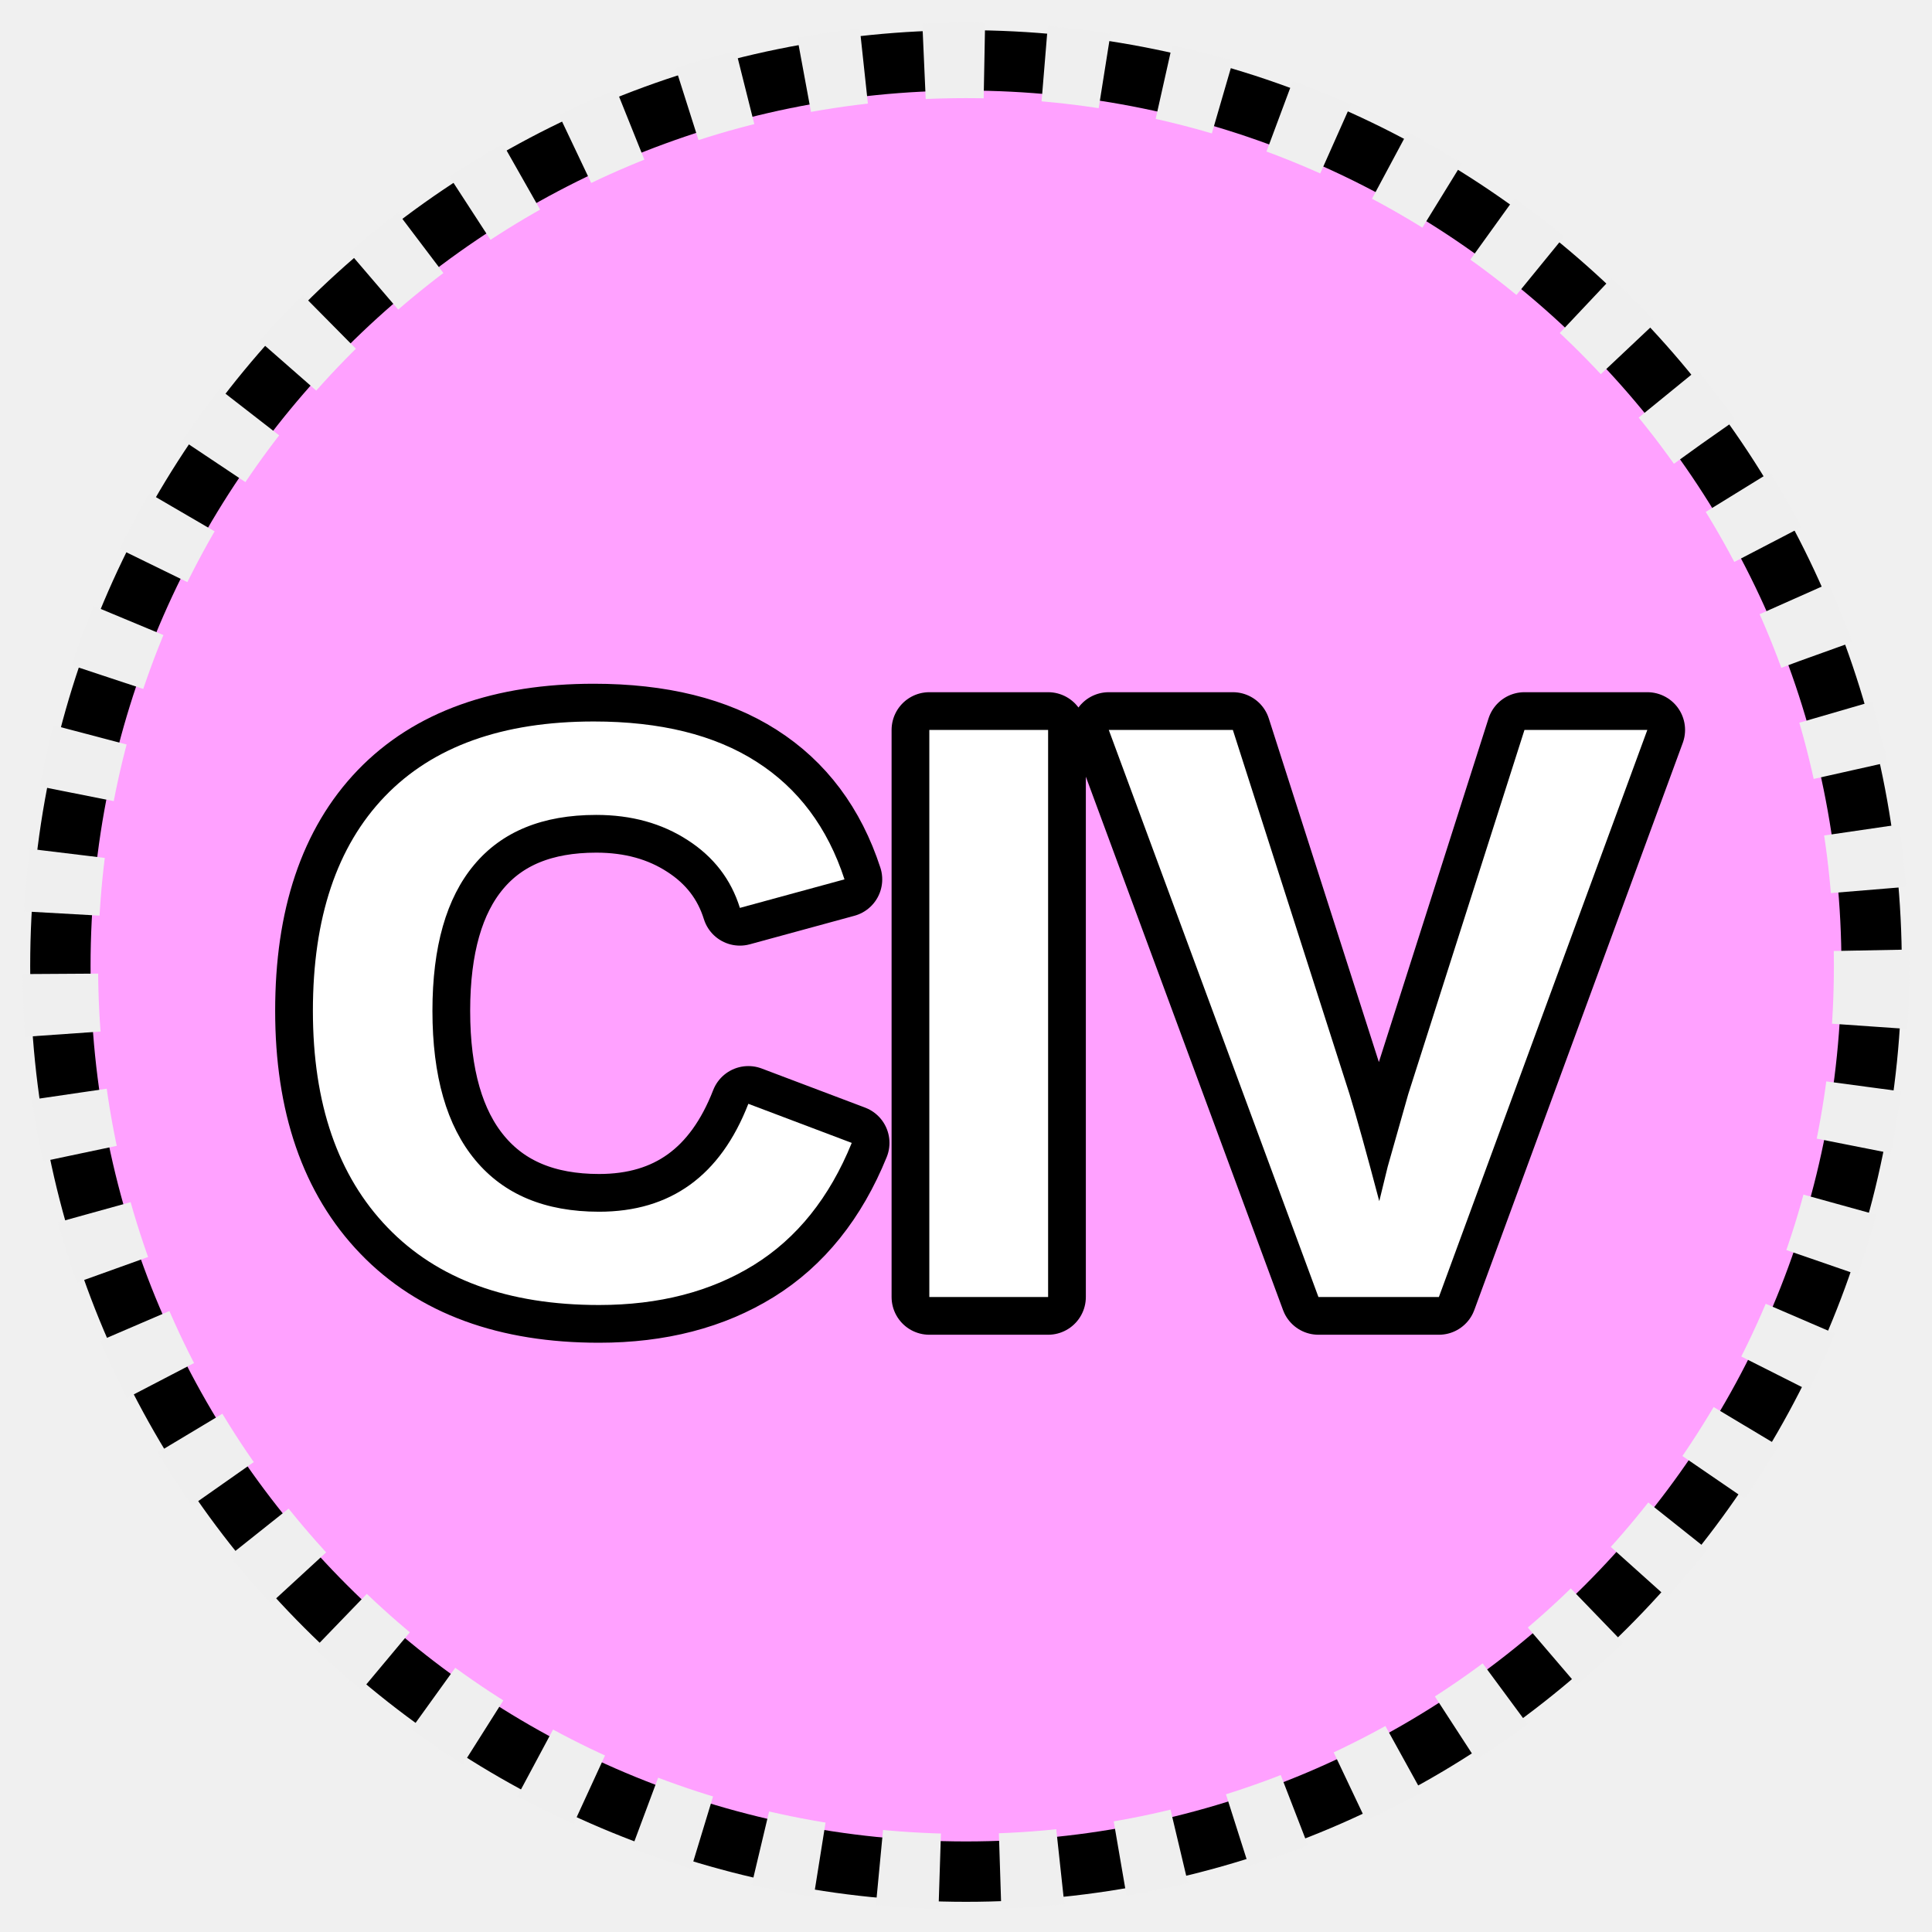
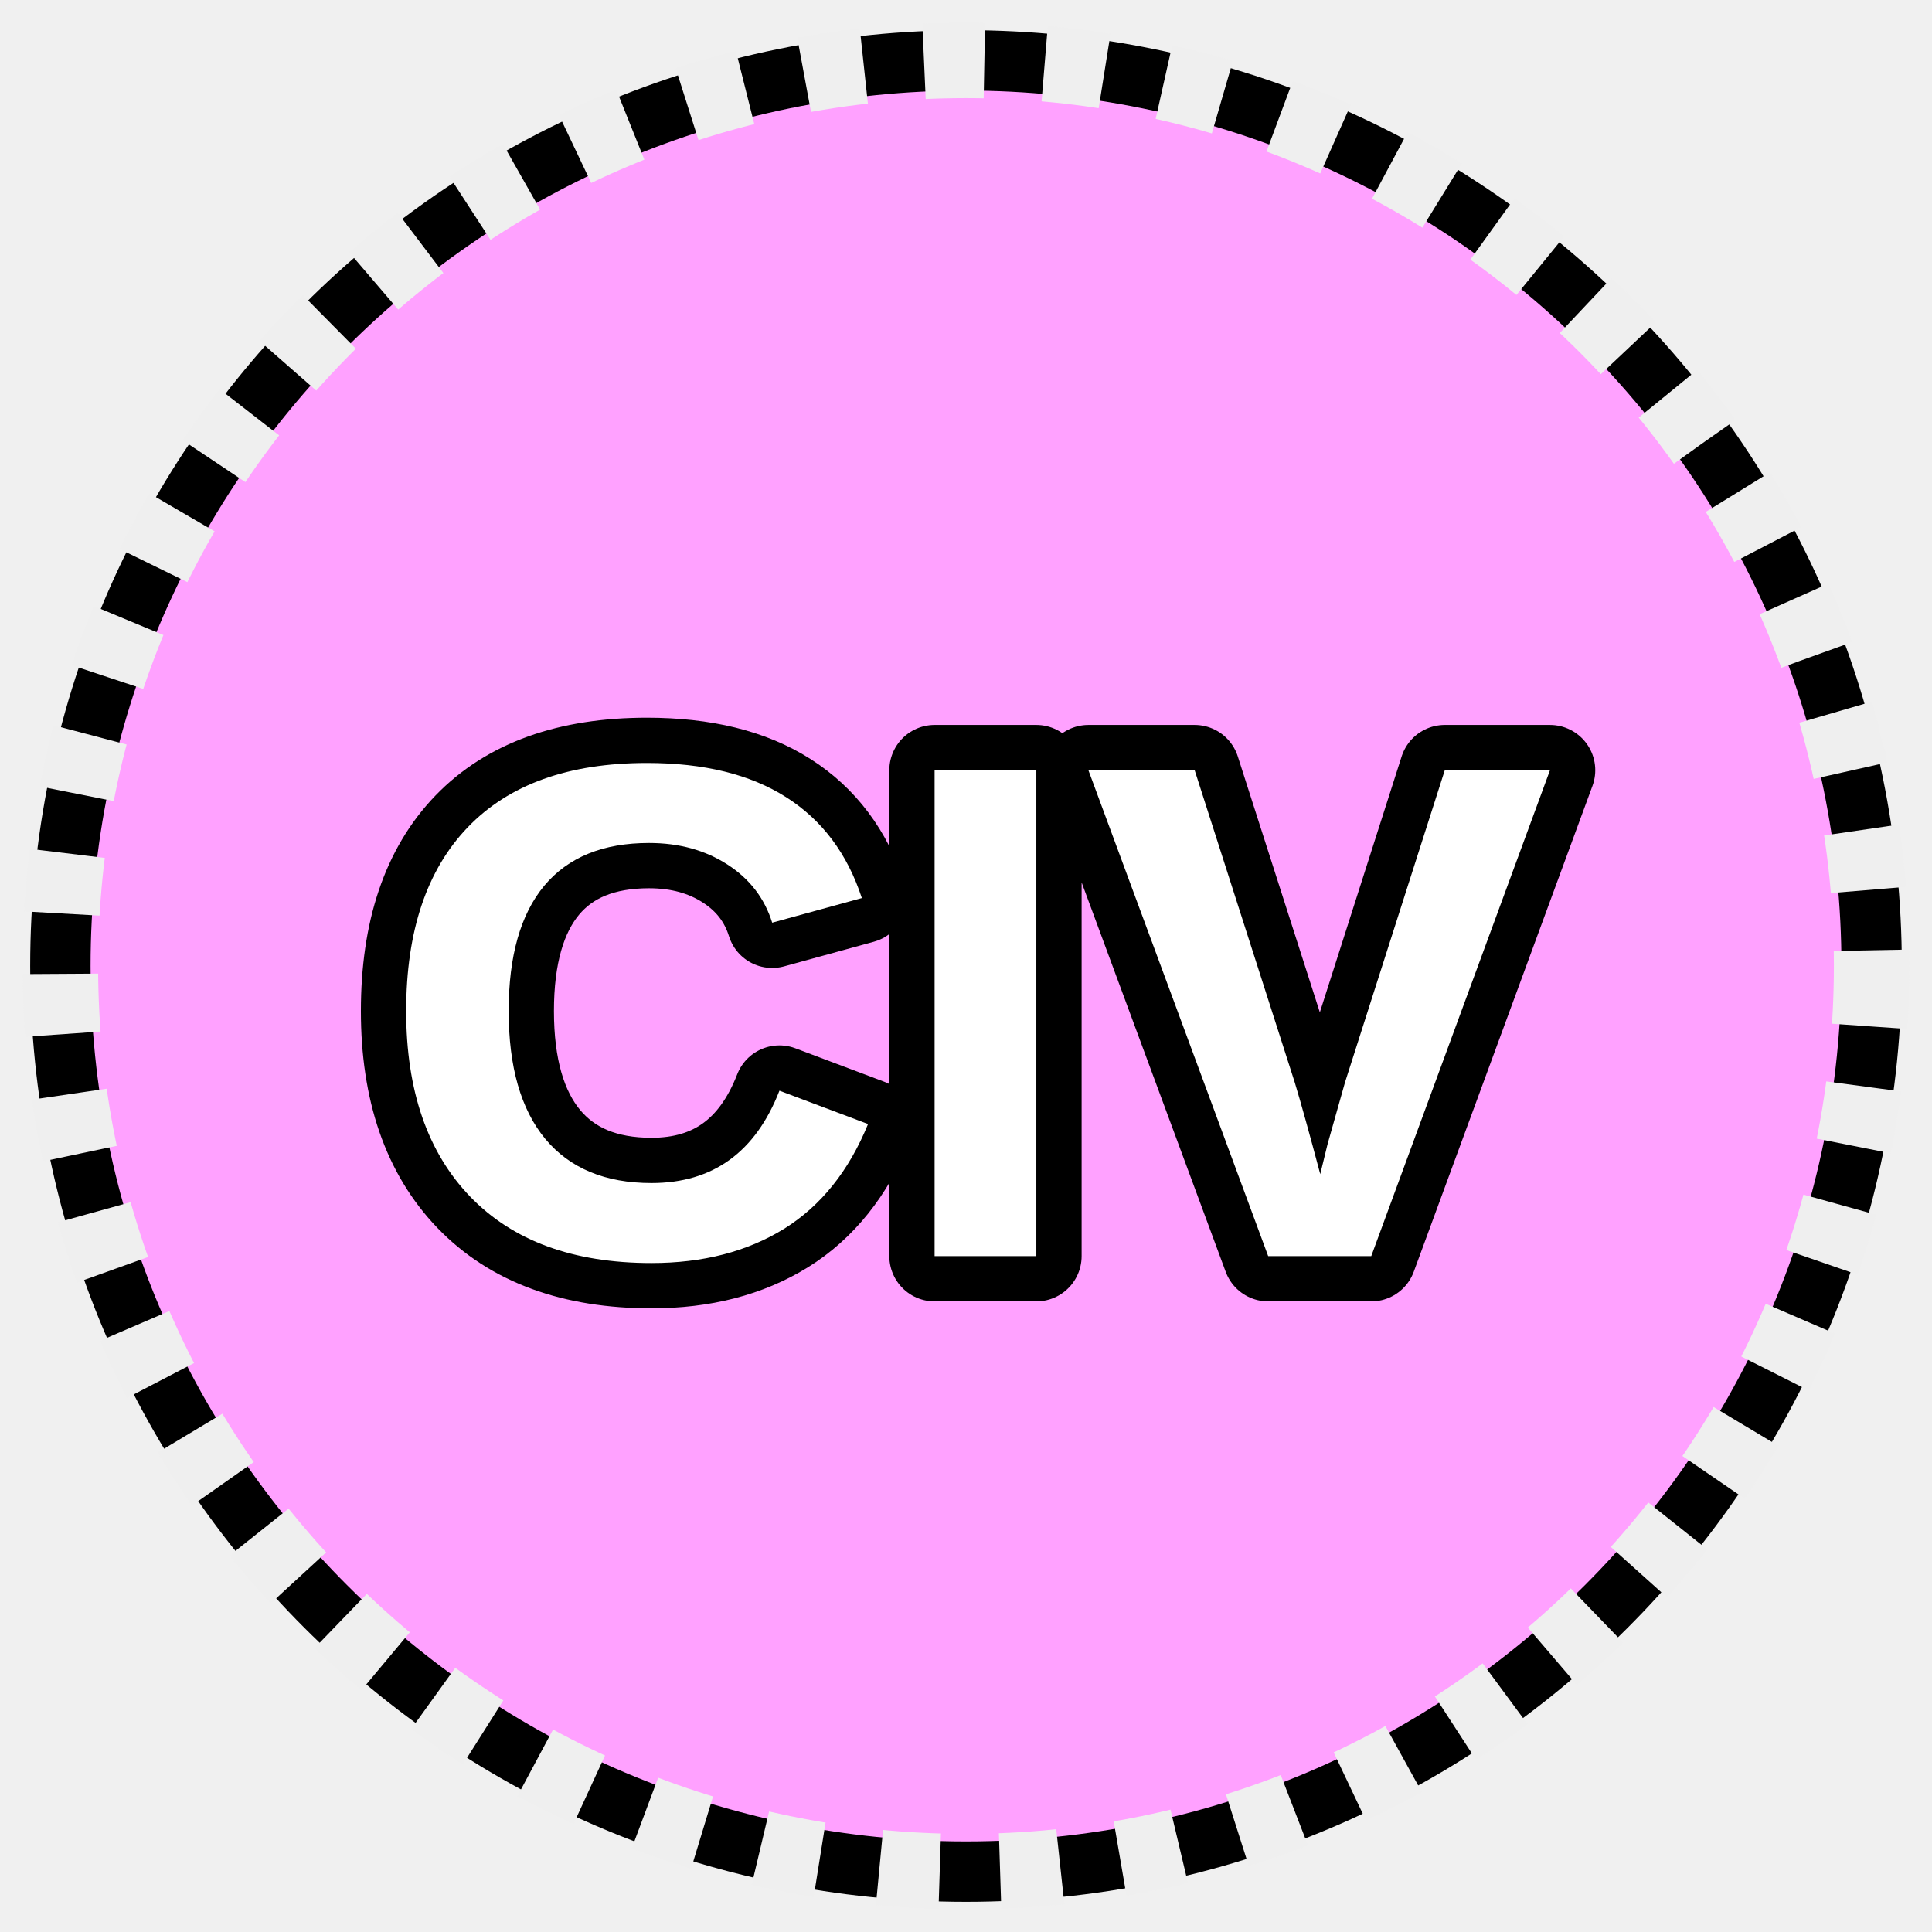
<svg xmlns="http://www.w3.org/2000/svg" version="1.2" baseProfile="tiny" width="44.8" height="44.8" viewBox="36 36 128 128">
  <circle cx="100" cy="100" r="60" stroke-width="4" stroke="black" fill="rgb(255,161,255)" fill-opacity="1" />
  <circle cx="100" cy="100" r="60" stroke-width="5" stroke-dasharray="4,4" stroke="rgb(239, 239, 239)" fill="none" />
  <g>
-     <path d="M75.69 116.28L75.69 116.28Q82.80 116.28 85.58 109.13L85.58 109.13L92.43 111.72Q90.22 117.16 85.94 119.81Q81.66 122.46 75.69 122.46L75.69 122.46Q66.62 122.46 61.68 117.33Q56.73 112.20 56.73 102.97L56.73 102.97Q56.73 93.72 61.50 88.76Q66.27 83.80 75.34 83.80L75.34 83.80Q81.95 83.80 86.11 86.46Q90.27 89.11 91.95 94.26L91.95 94.26L85.02 96.15Q84.14 93.32 81.56 91.66Q78.99 89.99 75.50 89.99L75.50 89.99Q70.17 89.99 67.41 93.30Q64.65 96.60 64.65 102.97L64.65 102.97Q64.65 109.45 67.49 112.86Q70.33 116.28 75.69 116.28ZM105.44 121.93L97.57 121.93L97.57 84.36L105.44 84.36L105.44 121.93ZM145.14 84.36L131.33 121.93L123.35 121.93L109.46 84.36L117.68 84.36L125.41 108.49Q126.13 110.84 127.38 115.58L127.38 115.58L127.94 113.29L129.30 108.49L137.00 84.36L145.14 84.36Z" fill="none" stroke="black" stroke-width="5" stroke-linejoin="round" />
-     <path d="M75.69 116.28L75.69 116.28Q82.80 116.28 85.58 109.13L85.58 109.13L92.43 111.72Q90.22 117.16 85.94 119.81Q81.66 122.46 75.69 122.46L75.69 122.46Q66.62 122.46 61.68 117.33Q56.73 112.20 56.73 102.97L56.73 102.97Q56.73 93.72 61.50 88.76Q66.27 83.80 75.34 83.80L75.34 83.80Q81.95 83.80 86.11 86.46Q90.27 89.11 91.95 94.26L91.95 94.26L85.02 96.15Q84.14 93.32 81.56 91.66Q78.99 89.99 75.50 89.99L75.50 89.99Q70.17 89.99 67.41 93.30Q64.65 96.60 64.65 102.97L64.65 102.97Q64.65 109.45 67.49 112.86Q70.33 116.28 75.69 116.28ZM105.44 121.93L97.57 121.93L97.57 84.36L105.44 84.36L105.44 121.93ZM145.14 84.36L131.33 121.93L123.35 121.93L109.46 84.36L117.68 84.36L125.41 108.49Q126.13 110.84 127.38 115.58L127.38 115.58L127.94 113.29L129.30 108.49L137.00 84.36L145.14 84.36Z" stroke="none" fill="white" />
+     <path d="M79.16 114.38L79.16 114.38Q85.26 114.38 87.64 108.26L87.64 108.26L93.51 110.47Q91.61 115.13 87.95 117.41Q84.28 119.68 79.16 119.68L79.16 119.68Q71.39 119.68 67.15 115.28Q62.91 110.88 62.91 102.98L62.91 102.98Q62.91 95.05 67.00 90.80Q71.09 86.55 78.86 86.55L78.86 86.55Q84.53 86.55 88.09 88.82Q91.66 91.09 93.10 95.50L93.10 95.50L87.16 97.13Q86.40 94.70 84.20 93.28Q81.99 91.85 79.00 91.85L79.00 91.85Q74.43 91.85 72.06 94.68Q69.70 97.52 69.70 102.98L69.70 102.98Q69.70 108.53 72.13 111.46Q74.57 114.38 79.16 114.38ZM104.66 119.22L97.92 119.22L97.92 87.03L104.66 87.03L104.66 119.22ZM138.69 87.03L126.85 119.22L120.02 119.22L108.11 87.03L115.15 87.03L121.78 107.71Q122.39 109.72 123.47 113.79L123.47 113.79L123.95 111.82L125.11 107.71L131.72 87.03L138.69 87.03Z" fill="none" stroke="black" stroke-width="6" stroke-linejoin="round" />
+     <path d="M79.16 114.38L79.16 114.38Q85.26 114.38 87.64 108.26L87.64 108.26L93.51 110.47Q91.61 115.13 87.95 117.41Q84.28 119.68 79.16 119.68L79.16 119.68Q71.39 119.68 67.15 115.28Q62.91 110.88 62.91 102.98L62.91 102.98Q62.91 95.05 67.00 90.80Q71.09 86.55 78.86 86.55L78.86 86.55Q84.53 86.55 88.09 88.82Q91.66 91.09 93.10 95.50L93.10 95.50L87.16 97.13Q86.40 94.70 84.20 93.28Q81.99 91.85 79.00 91.85L79.00 91.85Q74.43 91.85 72.06 94.68Q69.70 97.52 69.70 102.98L69.70 102.98Q69.70 108.53 72.13 111.46Q74.57 114.38 79.16 114.38ZM104.66 119.22L97.92 119.22L97.92 87.03L104.66 87.03L104.66 119.22ZM138.69 87.03L126.85 119.22L120.02 119.22L108.11 87.03L115.15 87.03L121.78 107.71Q122.39 109.72 123.47 113.79L123.47 113.79L123.95 111.82L125.11 107.71L131.72 87.03L138.69 87.03Z" stroke="none" fill="white" />
  </g>
</svg>
